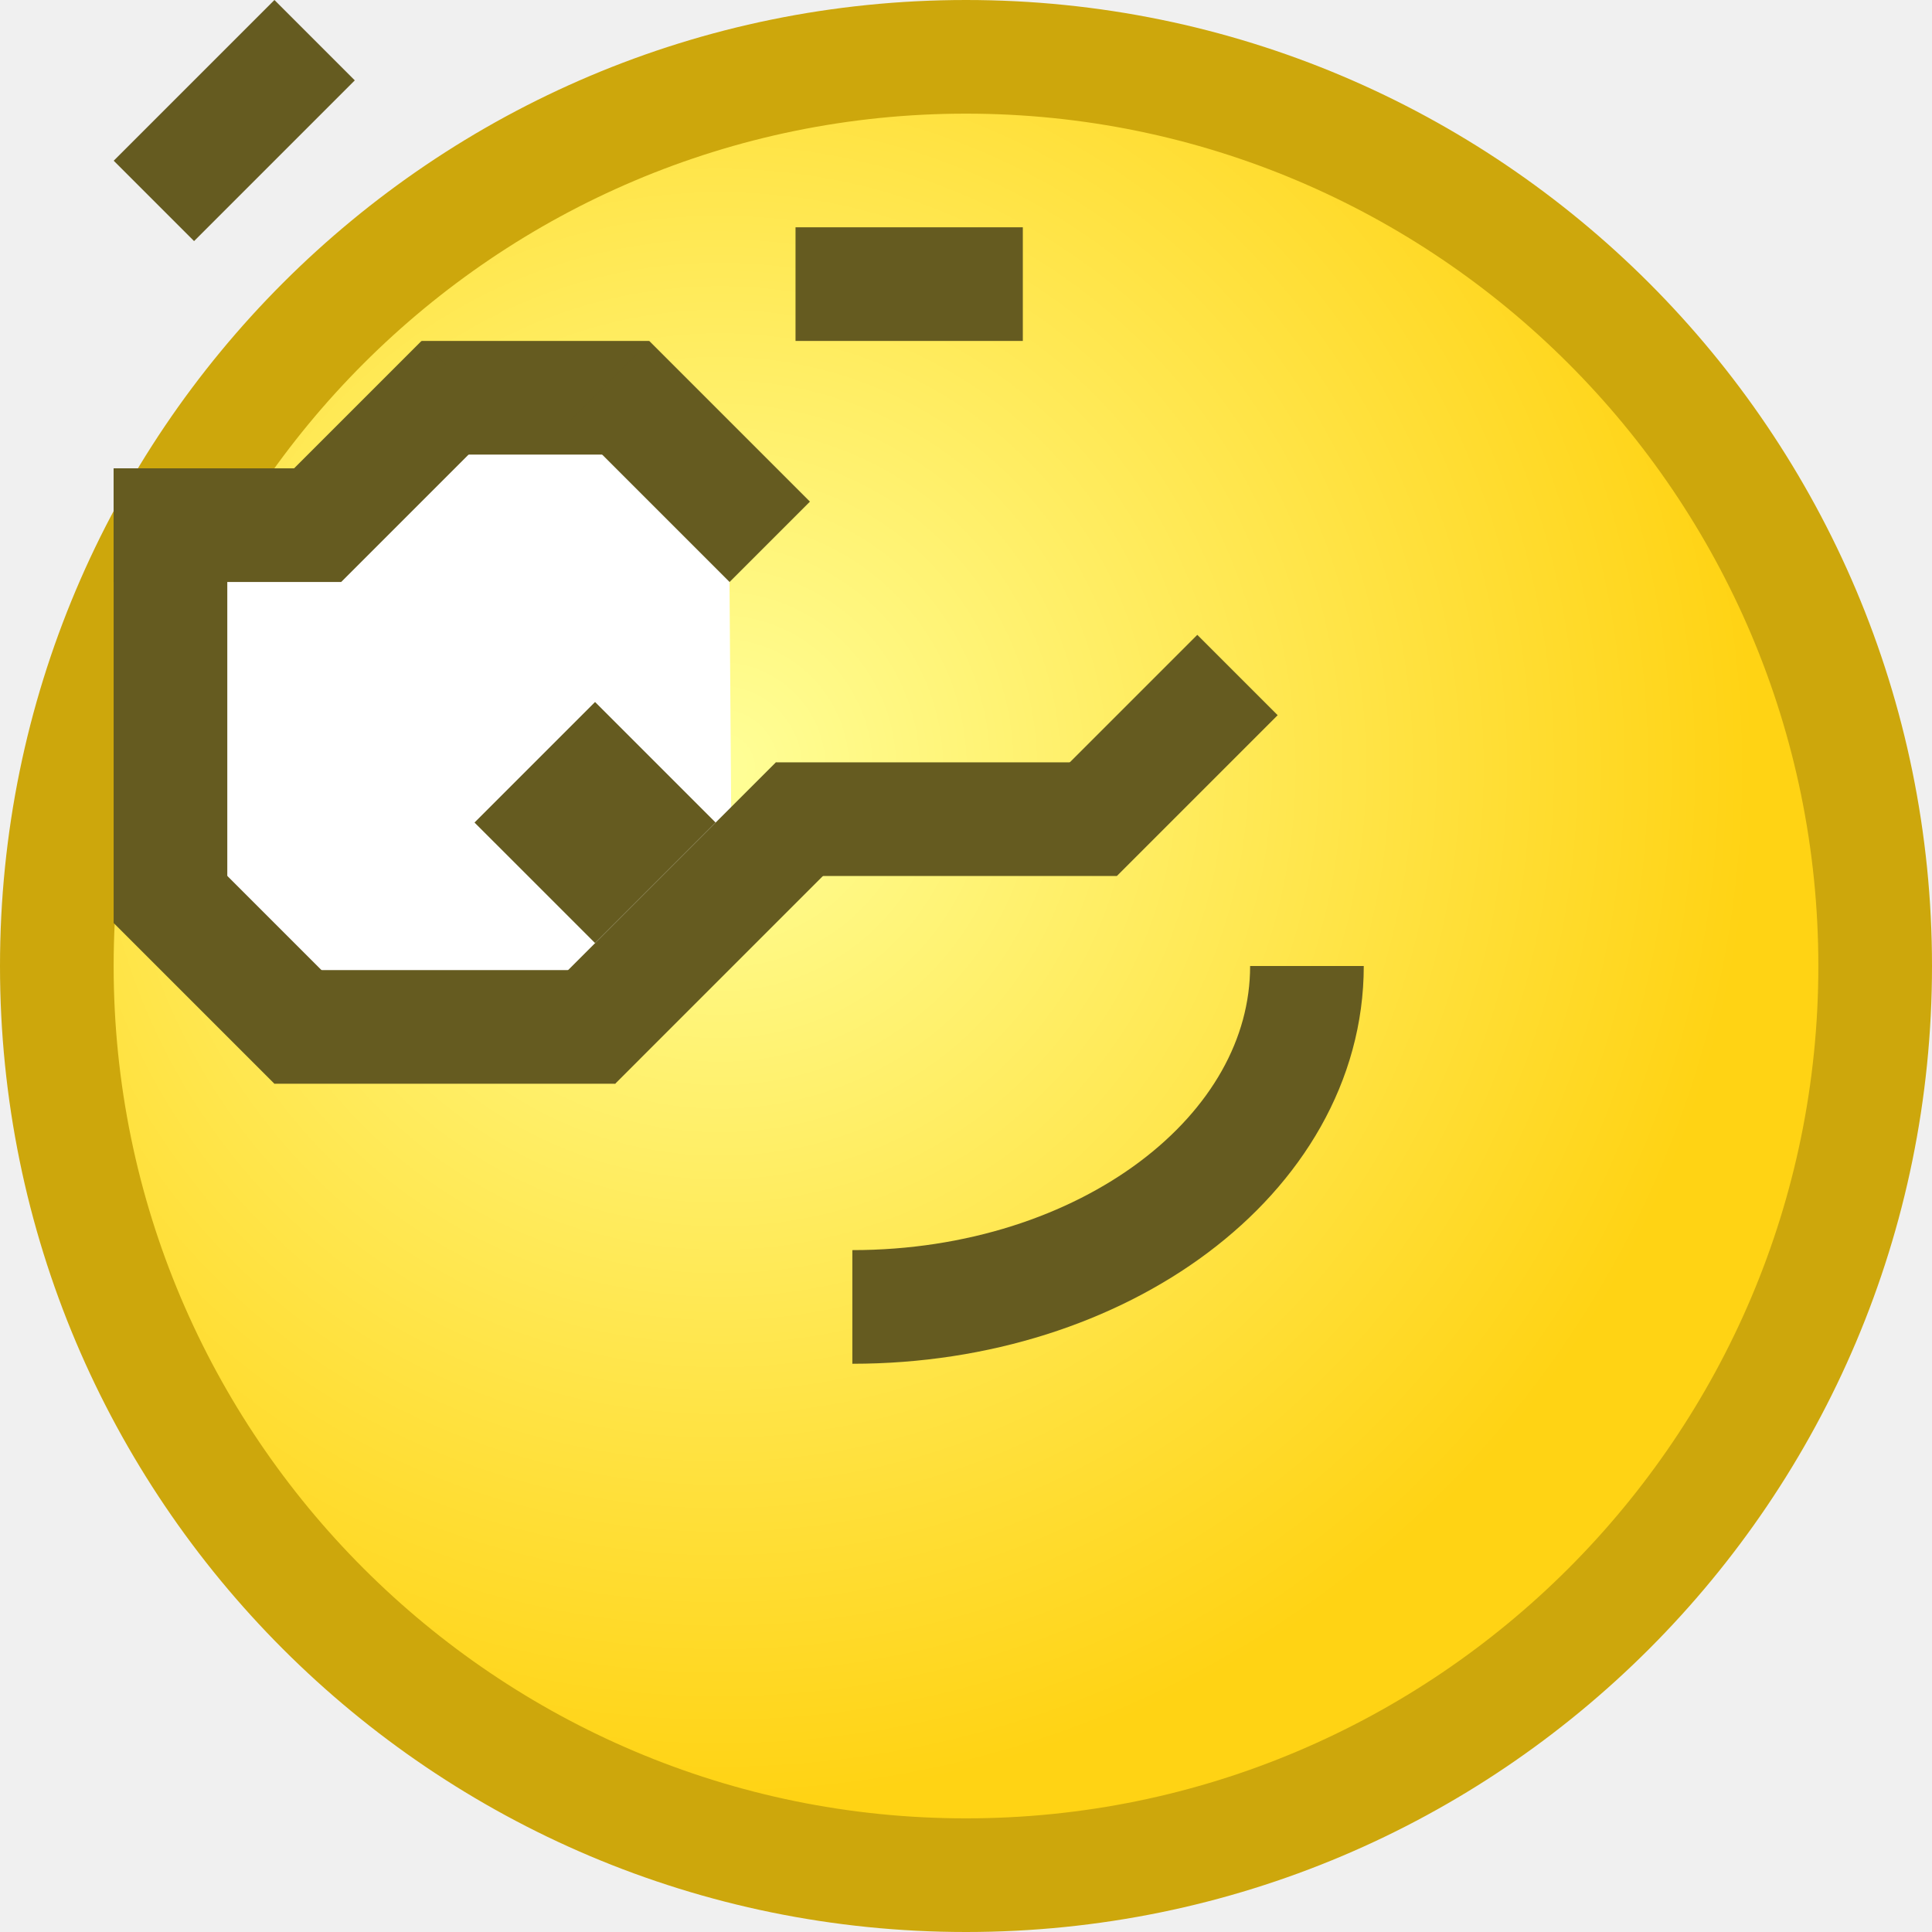
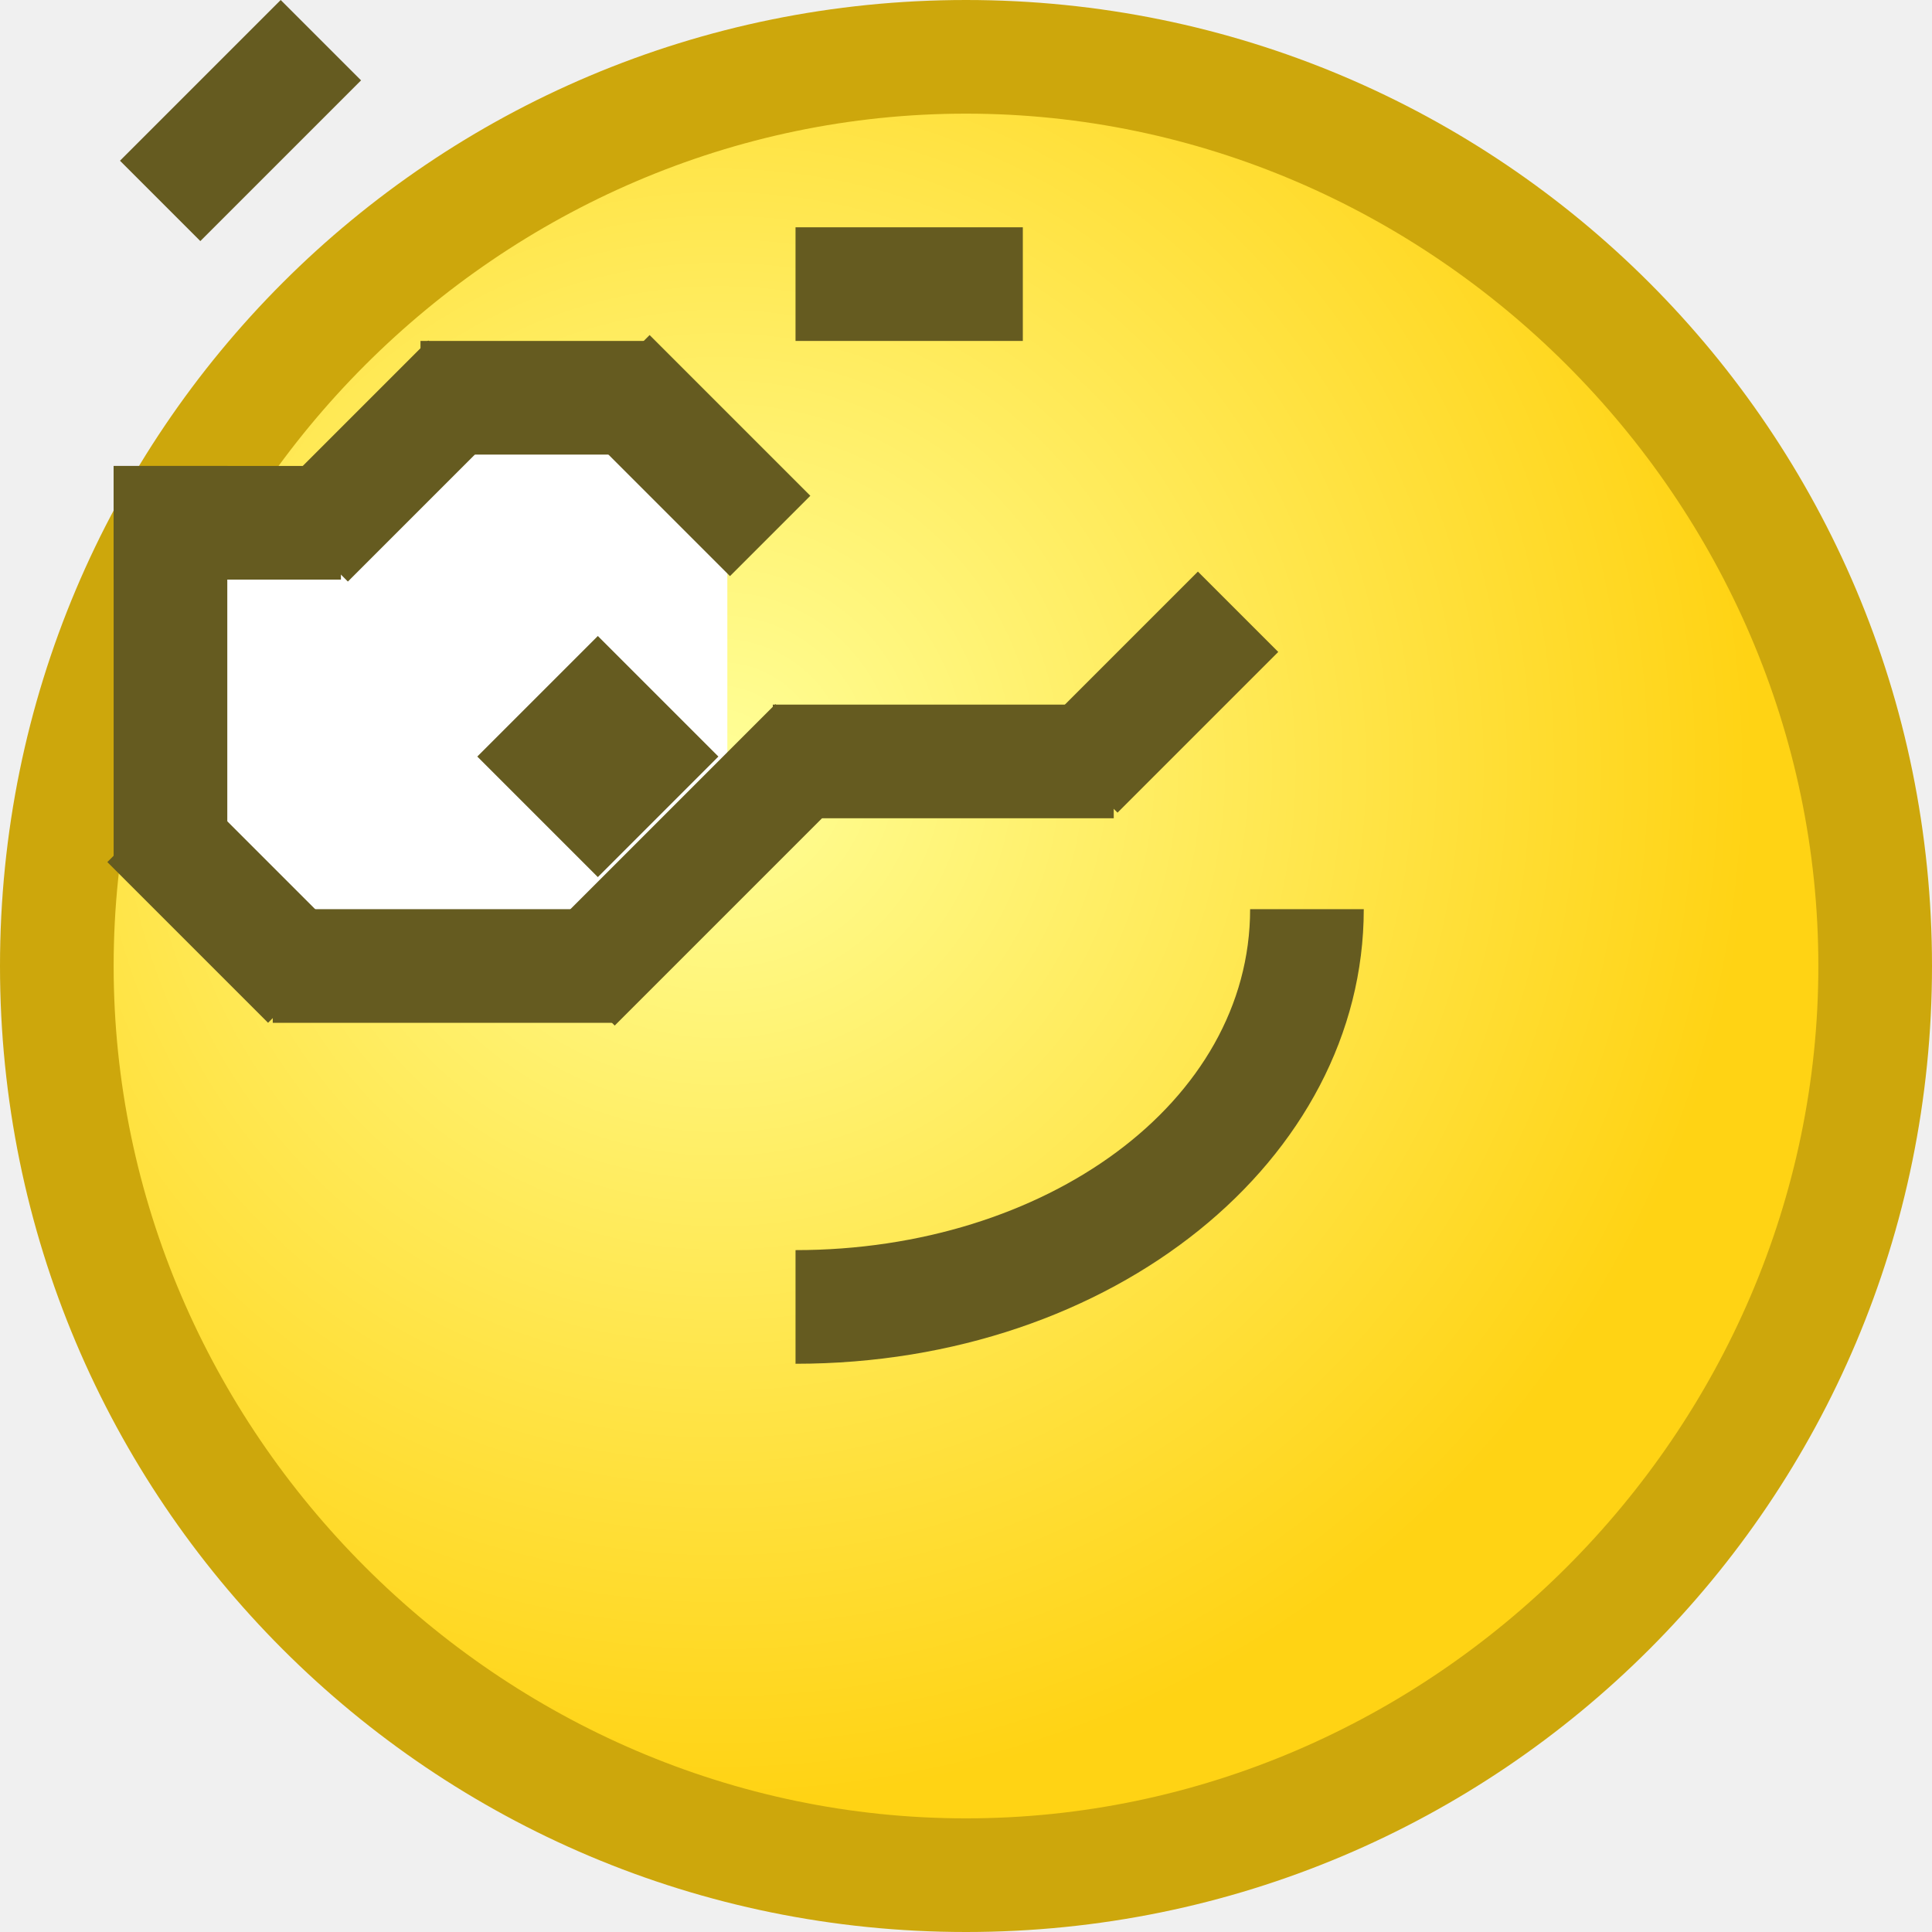
<svg xmlns="http://www.w3.org/2000/svg" version="1.1" height="17" width="17" xml:space="preserve">
+   <style type="text/css">
+ 		.st0{fill:url(#SVGID_1_);}
+ 		.st1{fill:#CDA70C;}
+ 		.st2{fill:#FFFFFF;}
+ 		.st3{fill:#655B20;}
+ 	</style>
  <radialGradient id="SVGID_1_" cx="6.333" cy="6.756" r="9.105" gradientUnits="userSpaceOnUse">
    <stop offset="0" style="stop-color:#FFFF98" />
    <stop offset="1" style="stop-color:#FFD314" />
  </radialGradient>
-   <path style="fill:url(#SVGID_1_);" d="M8.5,16.5c-4.411,0-8-3.589-8-8s3.589-8,8-8s8,3.589,8,8S12.911,16.5,8.5,16.5z" />
-   <path style="fill:#CDA70C;" d="M8.5,1C12.636,1,16,4.364,16,8.5S12.636,16,8.5,16S1,12.636,1,8.5S4.364,1,8.5,1 M8.5,0C3.806,0,0,3.806,0,8.5C0,13.194,3.806,17,8.5,17S17,13.194,17,8.5C17,3.806,13.194,0,8.5,0L8.5,0z" />
-   <polygon style="fill:#FFFFFF;" points="5.547,3.5 3.914,3.5 2.844,4.6 1.5,4.621 1.5,7.934 2.594,9.036 5.236,9.036 6.438,7.708 6.419,5.121 " />
-   <rect x="4.486" y="6.488" transform="matrix(-0.7071 -0.7071 0.7071 -0.7071 3.8204 16.058)" style="fill:#655B20;" width="1.5" height="1.5" />
-   <path style="fill:none;stroke:#655B20;stroke-miterlimit:10;" d="M11.5,8.5c0,1.658-1.789,3-4,3" />
-   <rect x="1.061" y="0.561" transform="matrix(0.7071 -0.7071 0.7071 0.7071 -0.1464 1.7678)" style="fill:#655B20;" width="2" height="1" />
-   <rect x="7" y="2" style="fill:#655B20;" width="2" height="1" />
-   <rect x="1" y="4.121" style="fill:#655B20;" width="1" height="4" />
-   <rect x="1" y="4.121" style="fill:#655B20;" width="2" height="1" />
-   <rect x="3.711" y="3" style="fill:#655B20;" width="2" height="1" />
-   <rect x="2.355" y="3.561" transform="matrix(0.7071 -0.7071 0.7071 0.7071 -1.8887 3.5616)" style="fill:#655B20;" width="2" height="1" />
-   <rect x="9.182" y="6.147" transform="matrix(0.7071 -0.7071 0.7071 0.7071 -1.7181 9.1463)" style="fill:#655B20;" width="2" height="1" />
-   <rect x="1.061" y="7.976" transform="matrix(-0.7071 -0.7071 0.7071 -0.7071 -2.4754 15.9258)" style="fill:#655B20;" width="2" height="1" />
-   <rect x="5.066" y="3.561" transform="matrix(-0.7071 -0.7071 0.7071 -0.7071 7.4838 11.2212)" style="fill:#655B20;" width="2" height="1" />
-   <rect x="2.414" y="8.536" style="fill:#655B20;" width="3" height="1" />
-   <rect x="6.827" y="6.708" style="fill:#655B20;" width="3" height="1" />
-   <rect x="4.62" y="7.622" transform="matrix(0.7071 -0.7071 0.7071 0.7071 -3.9506 6.7065)" style="fill:#655B20;" width="3" height="1" />
+   <path class="st0" d="M8.5,16.5c-4.4,0-8-3.6-8-8s3.6-8,8-8s8,3.6,8,8S12.9,16.5,8.5,16.5z" />
+   <path class="st1" d="M8.5,1C12.6,1,16,4.4,16,8.5S12.6,16,8.5,16S1,12.6,1,8.5S4.4,1,8.5,1 M8.5,0C3.8,0,0,3.8,0,8.5C0,13.2,3.8,17,8.5,17S17,13.2,17,8.5C17,3.8,13.2,0,8.5,0L8.5,0z" />
+   <polygon class="st2" points="5.5,3.5 3.9,3.5 2.8,4.5 1.5,4.5 1.5,7.5 2.6,8.5 5.2,8.5 6.4,7.3 6.4,5 " />
+   <rect x="4.5" y="6" transform="matrix(-0.7071 -0.7071 0.7071 -0.7071 4.1998 15.1422)" class="st3" width="1.5" height="1.5" />
+   <path class="st3" d="M7,11c2.2,0,4-1.3,4-3l1,0c0,2.2-2.2,4-5,4V11z" />
+   <rect x="1.1" y="0.6" transform="matrix(0.7071 -0.7071 0.7071 0.7071 -0.1464 1.7678)" class="st3" width="2" height="1" />
+   <rect x="7" y="2" class="st3" width="2" height="1" />
+   <rect x="1" y="4.1" class="st3" width="1" height="3.5" />
+   <rect x="1" y="4.1" class="st3" width="2" height="1" />
+   <rect x="3.7" y="3" class="st3" width="2" height="1" />
+   <rect x="2.4" y="3.6" transform="matrix(0.7071 -0.7071 0.7071 0.7071 -1.8887 3.5616)" class="st3" width="2" height="1" />
+   <rect x="9.2" y="5.6" transform="matrix(0.7071 -0.7071 0.7071 0.7071 -1.3388 8.9892)" class="st3" width="2" height="1" />
+   <rect x="1.1" y="7.4" transform="matrix(-0.7071 -0.7071 0.7071 -0.7071 -2.096 15.01)" class="st3" width="2" height="1" />
+   <rect x="5.1" y="3.6" transform="matrix(-0.7071 -0.7071 0.7071 -0.7071 7.4838 11.2212)" class="st3" width="2" height="1" />
+   <rect x="2.4" y="8" class="st3" width="3" height="1" />
+   <rect x="6.8" y="6.2" class="st3" width="3" height="1" />
+   <rect x="4.6" y="7.1" transform="matrix(0.7071 -0.7071 0.7071 0.7071 -3.5712 6.5494)" class="st3" width="3" height="1" />
</svg>
